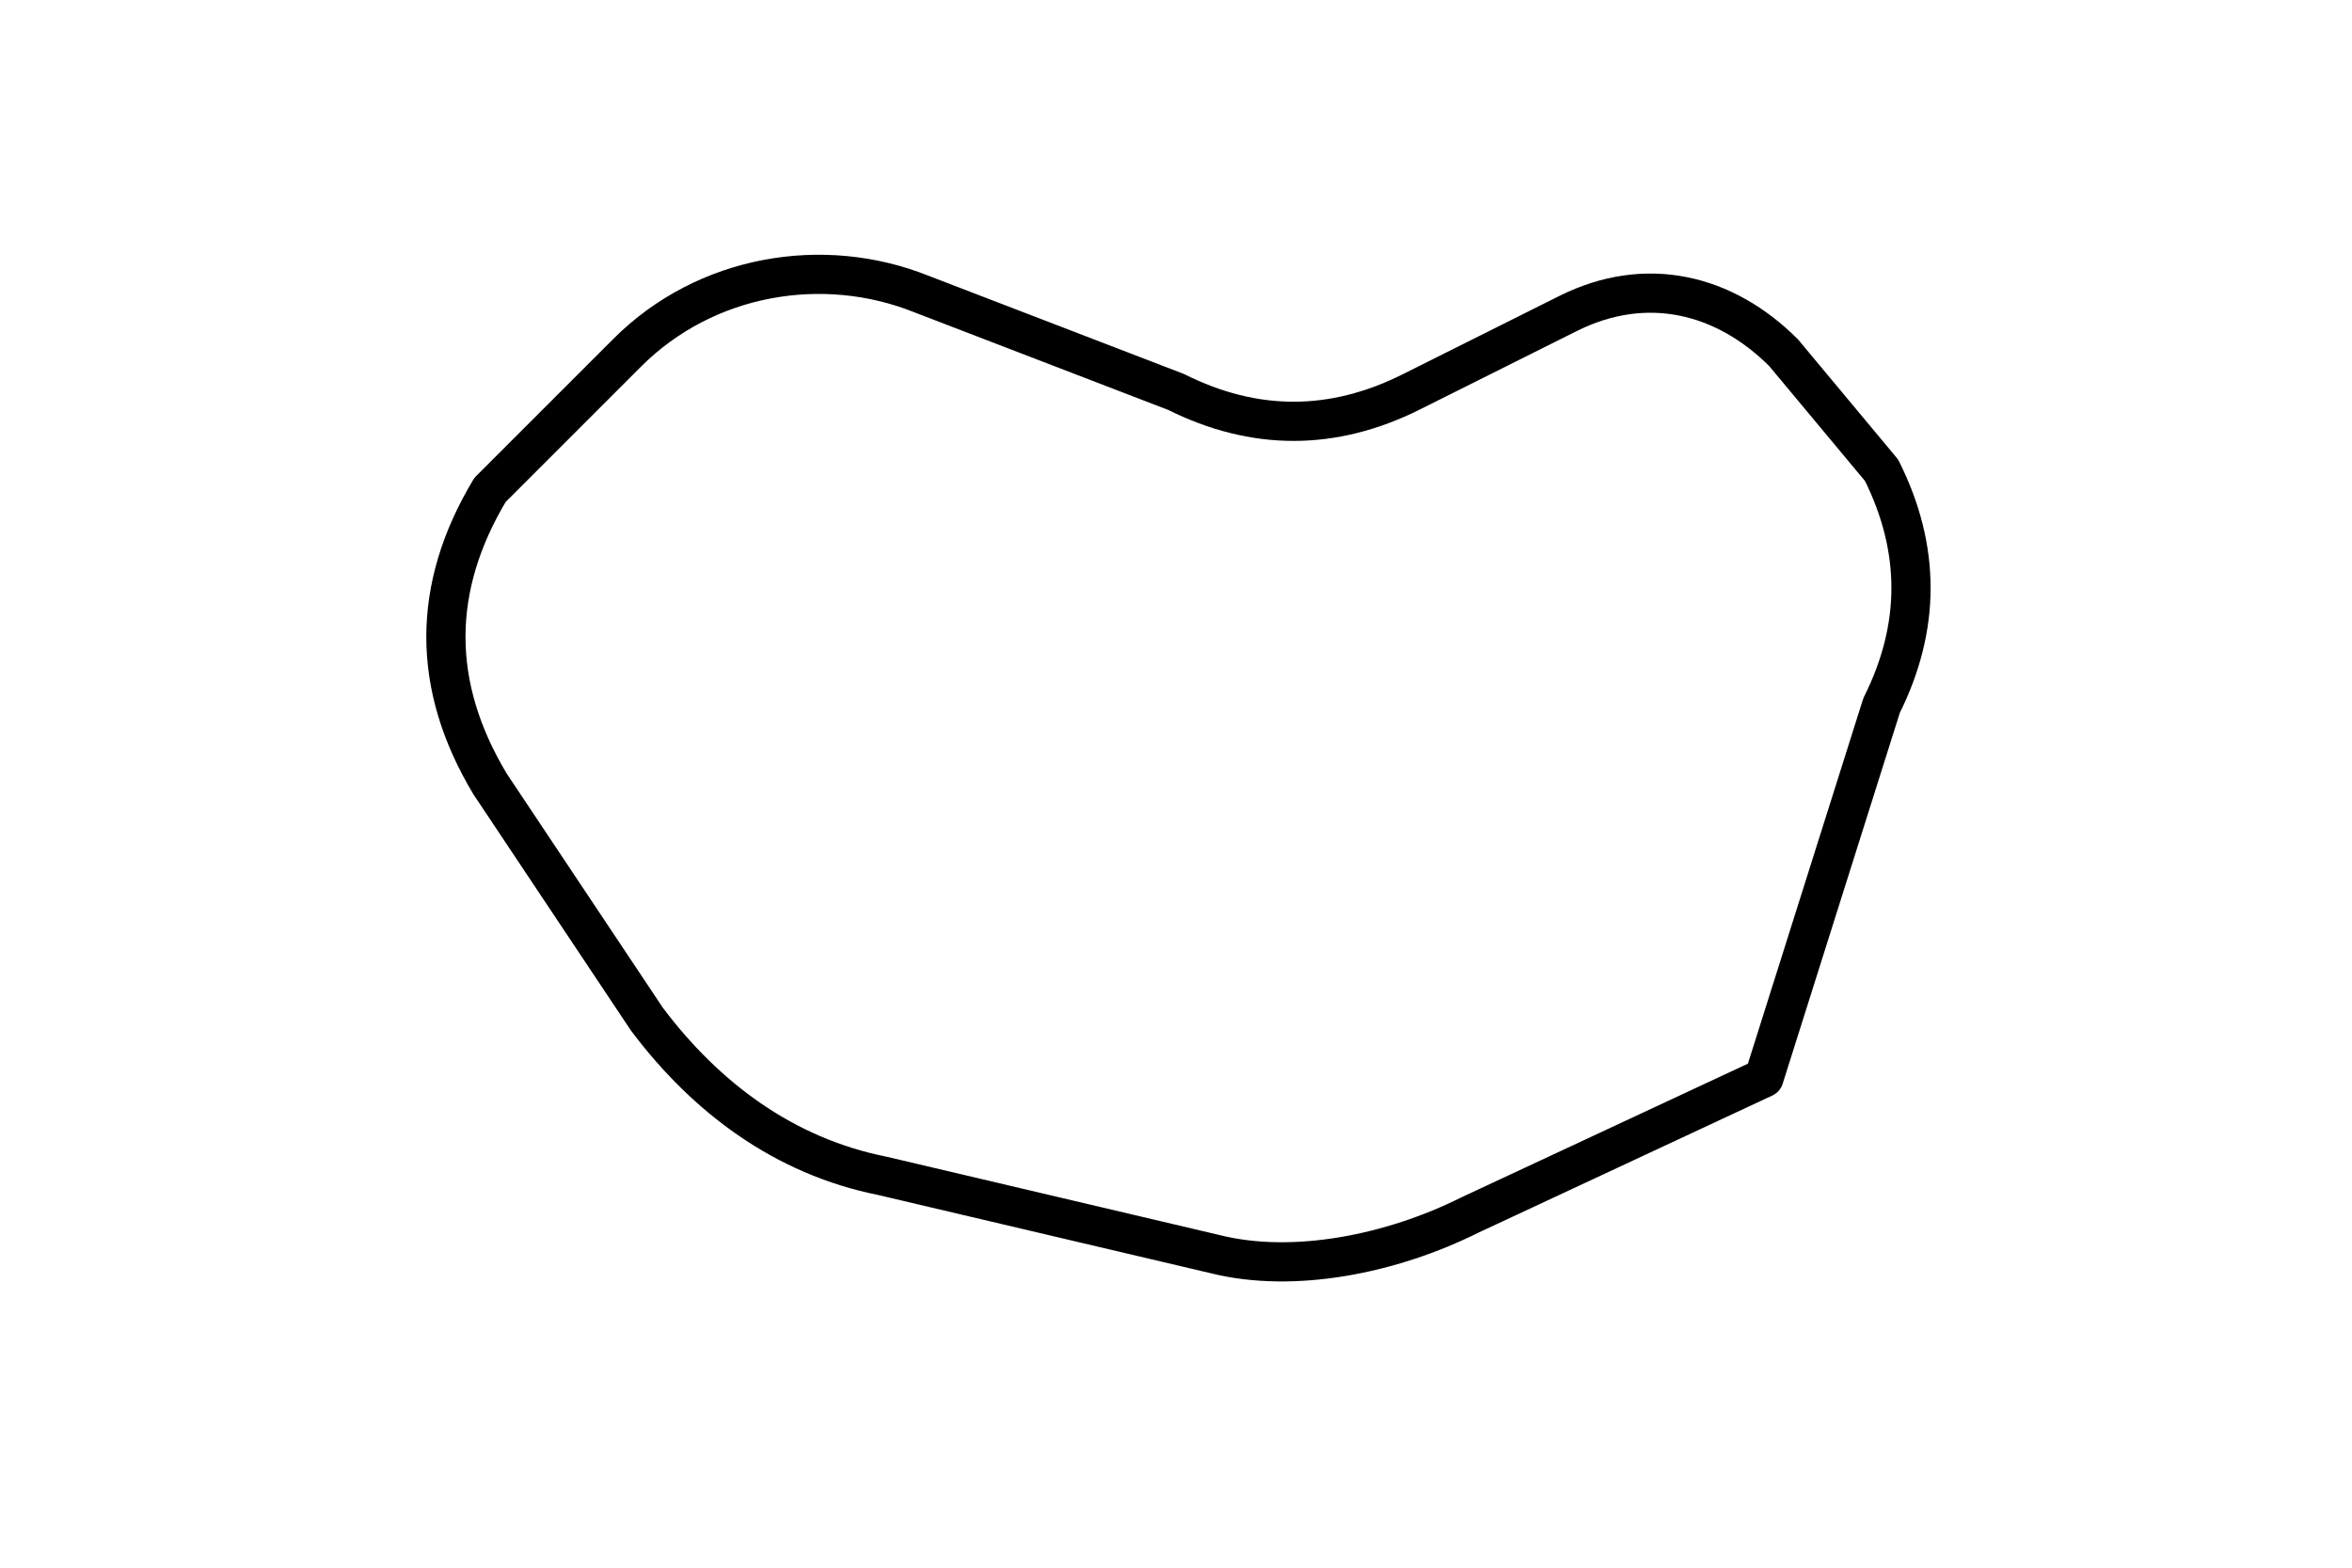
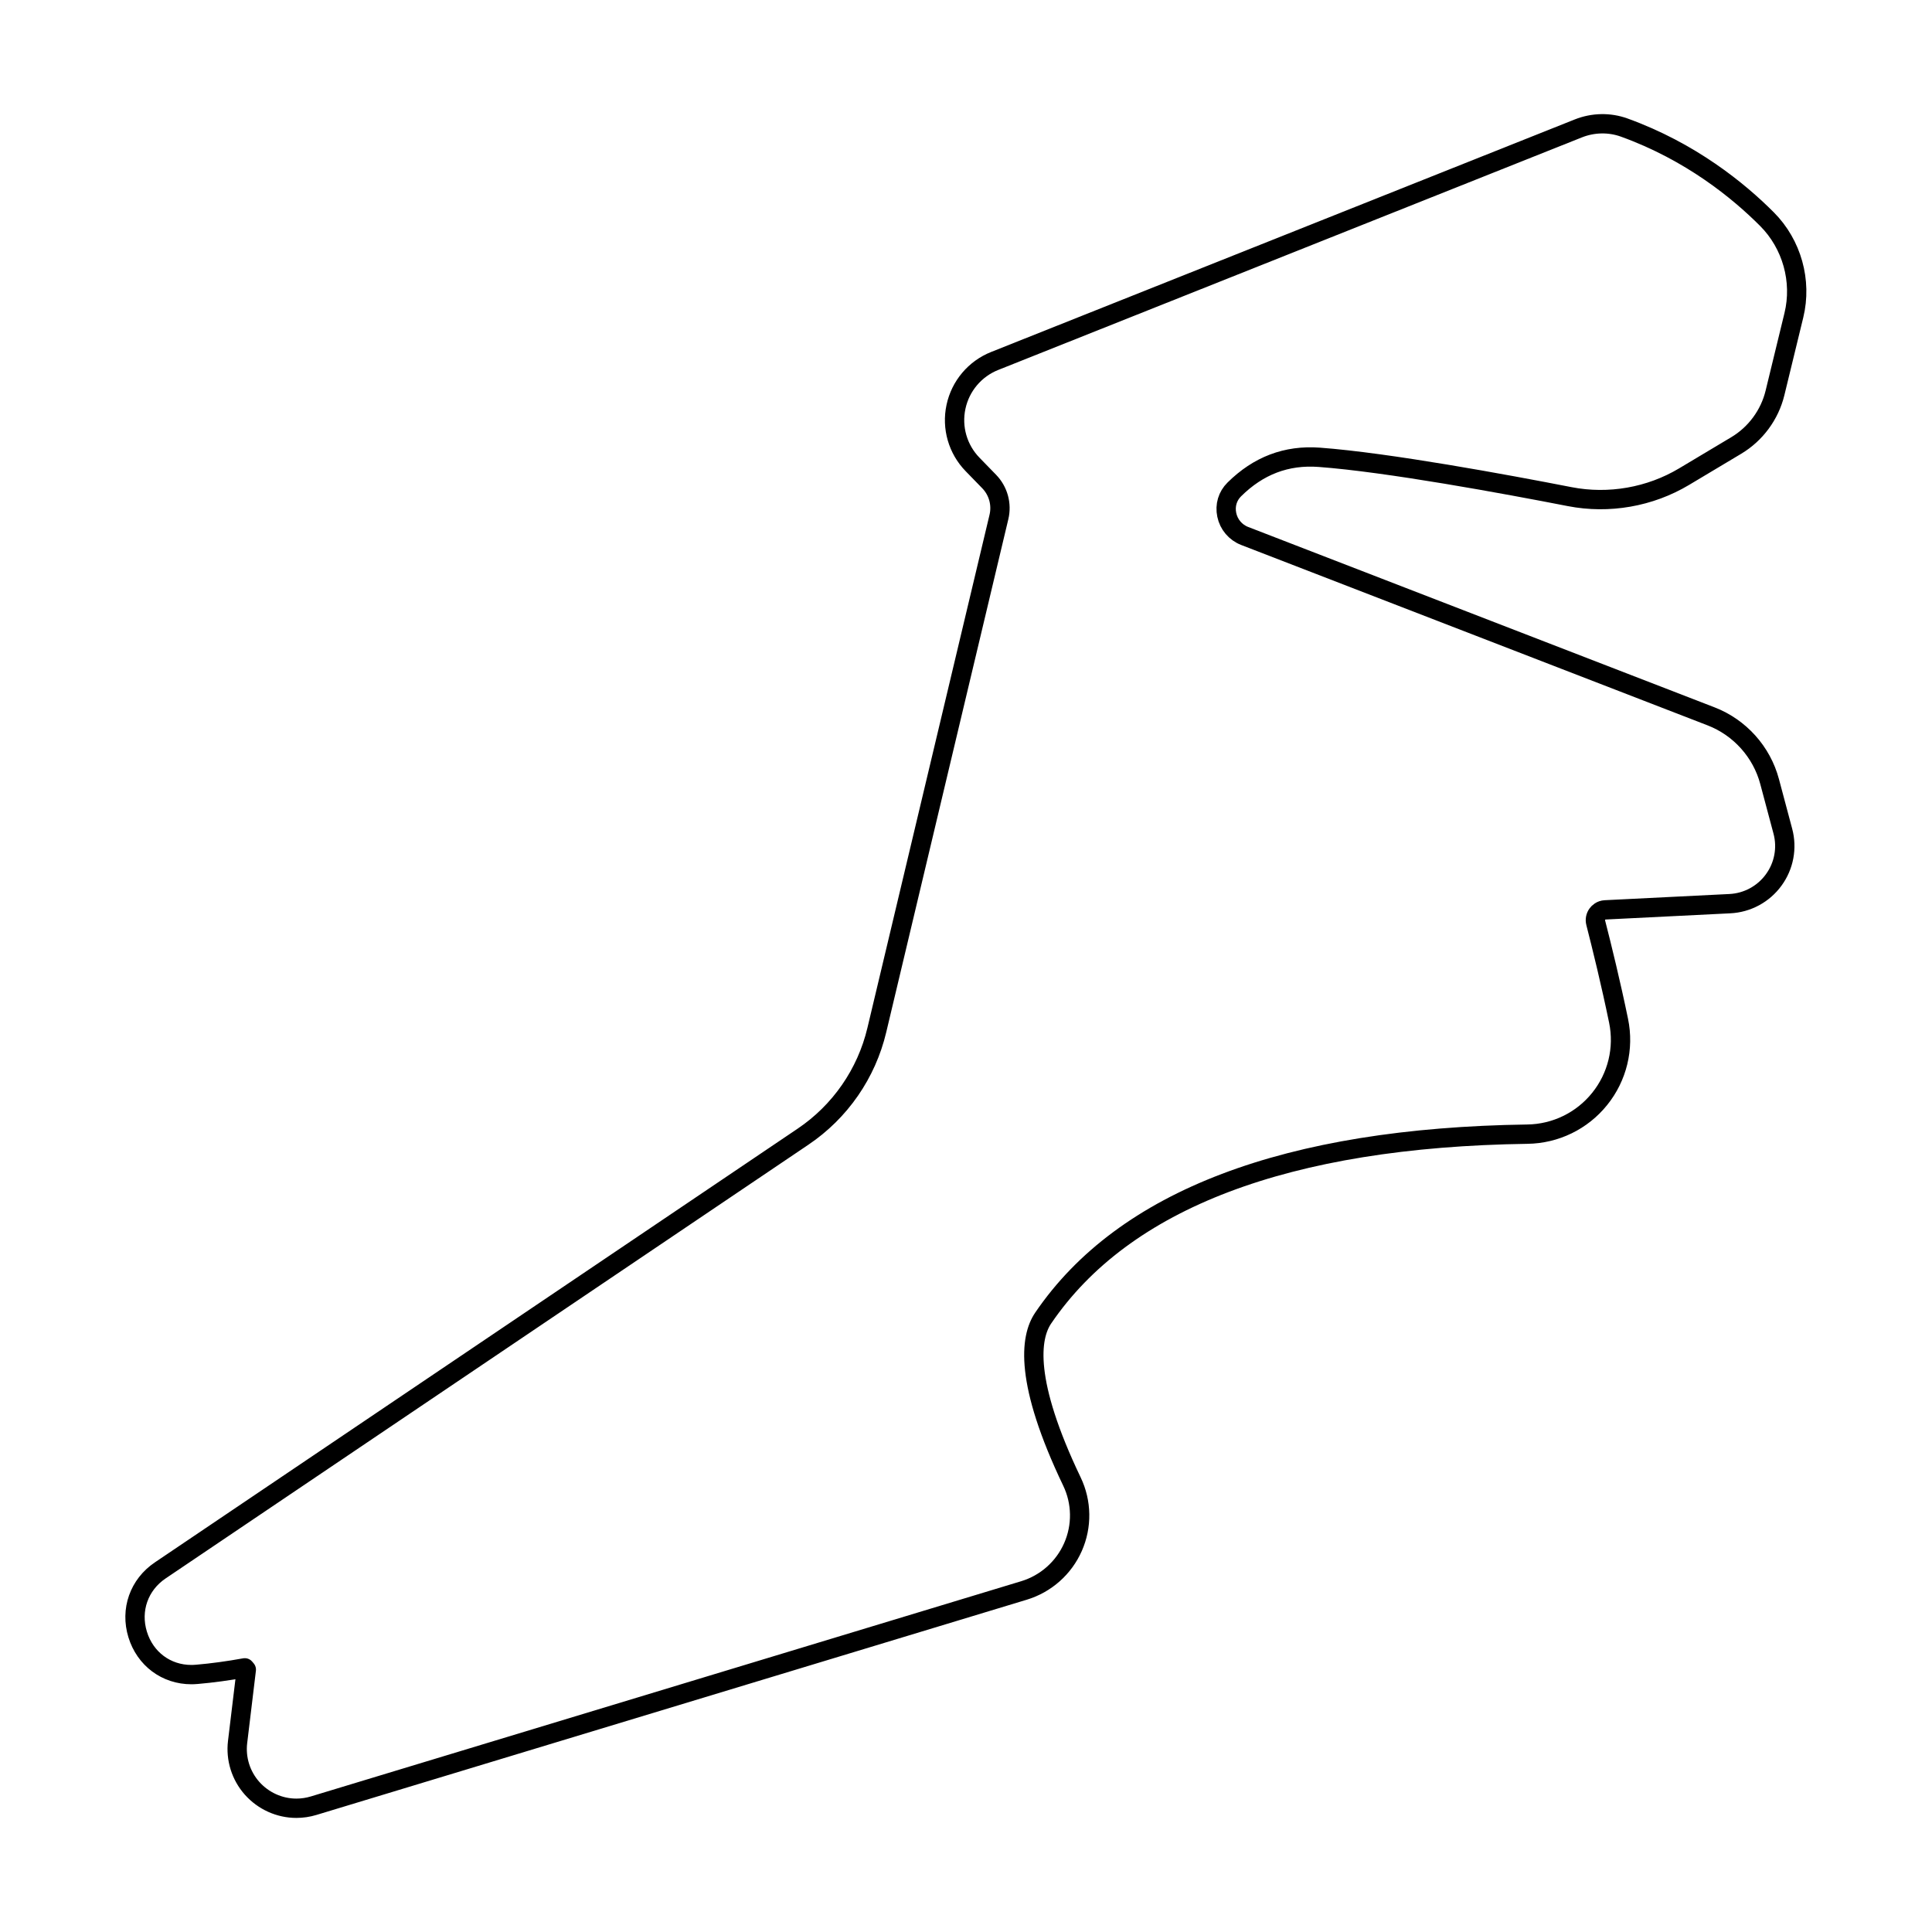
- <svg xmlns="http://www.w3.org/2000/svg" viewBox="0 0 120 80">
-   <path d="M90,55 L75,62 C71,64 66,65 62,64 L45,60 C40,59 36,56 33,52 L25,40 C22,35 22,30 25,25 L32,18 C36,14 42,13 47,15 L60,20 C64,22 68,22 72,20 L80,16 C84,14 88,15 91,18 L96,24 C98,28 98,32 96,36 L90,55 Z" stroke="currentColor" fill="none" stroke-width="2" stroke-linecap="round" stroke-linejoin="round" />
+ <svg xmlns="http://www.w3.org/2000/svg" viewBox="0 0 500 500">
+   <path d="M341.438 118.349c17.684 1.311 48.193 6.942 64.807 10.181 10.107 1.968 20.776.103 29.596-5.174l13.503-8.07c4.99-2.982 8.642-7.927 10.015-13.57l4.894-20.125c2.158-8.868-.507-18.394-6.95-24.862-7.363-7.391-19.755-17.506-36.972-23.722-3.798-1.373-8.064-1.289-11.867.23l-151.03 60.175a16.47 16.47 0 0 0-10.028 11.876 16.427 16.427 0 0 0 4.3 14.914l4.268 4.39a9.885 9.885 0 0 1 2.543 9.222l-31.593 132.754a46.114 46.114 0 0 1-19.127 27.623L41.474 406.418c-5.504 3.713-7.8 10.225-5.848 16.587 1.936 6.306 7.393 10.381 13.904 10.381.342 0 .686-.01 1.46-.069 3.917-.336 8.044-.898 12.367-1.681l.388.462-2.255 18.723a15.285 15.285 0 0 0 3.741 11.978c2.927 3.29 7.106 5.177 11.47 5.177 1.511 0 3.02-.226 4.486-.67l183.805-55.692a20.295 20.295 0 0 0 12.69-11.228 20.271 20.271 0 0 0-.264-16.96c-12.364-25.836-10.87-37.273-7.44-42.316 20.876-30.685 63.031-46.698 125.293-47.591a24.407 24.407 0 0 0 18.715-9.111 24.335 24.335 0 0 0 4.899-20.232c-1.97-9.573-4.302-19.082-5.915-25.375a2.633 2.633 0 0 1 .438-2.246c.28-.38.915-1.027 2.015-1.083l32.247-1.605a14.918 14.918 0 0 0 11.351-6.118 14.854 14.854 0 0 0 2.374-12.65l-3.423-12.833c-2.05-7.69-7.712-13.996-15.146-16.873L322.12 138.707a7.473 7.473 0 0 1-4.634-5.47c-.512-2.448.2-4.843 1.952-6.575 6.2-6.13 13.449-8.945 21.999-8.313z" stroke="currentColor" fill="none" stroke-width="5" stroke-linecap="round" stroke-linejoin="round" />
</svg>
